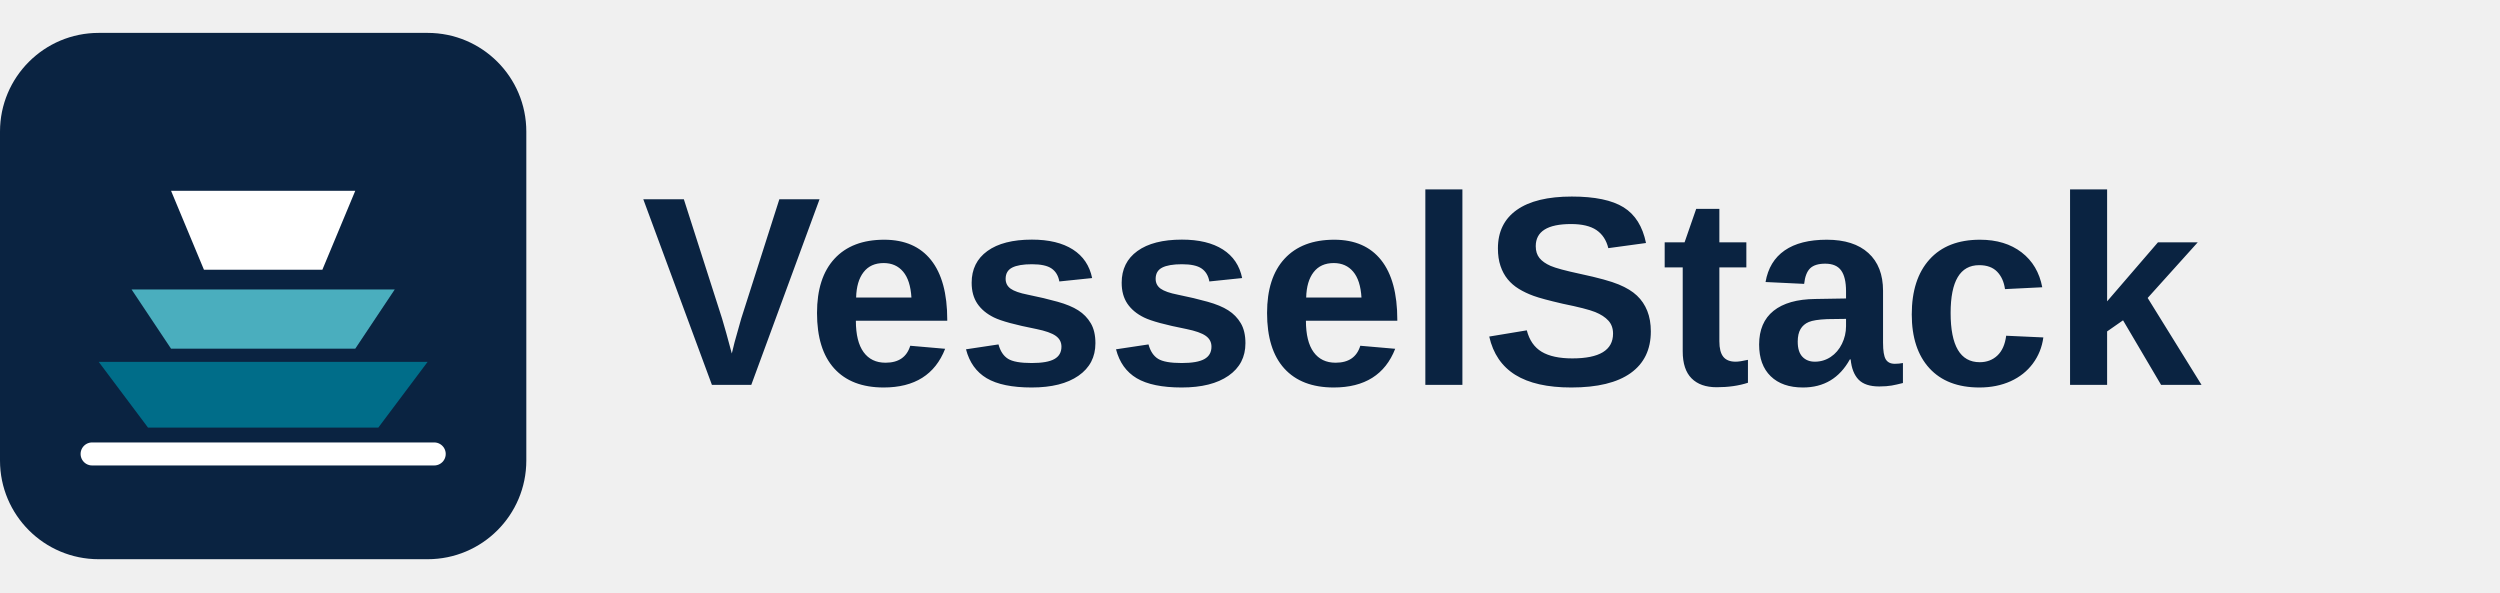
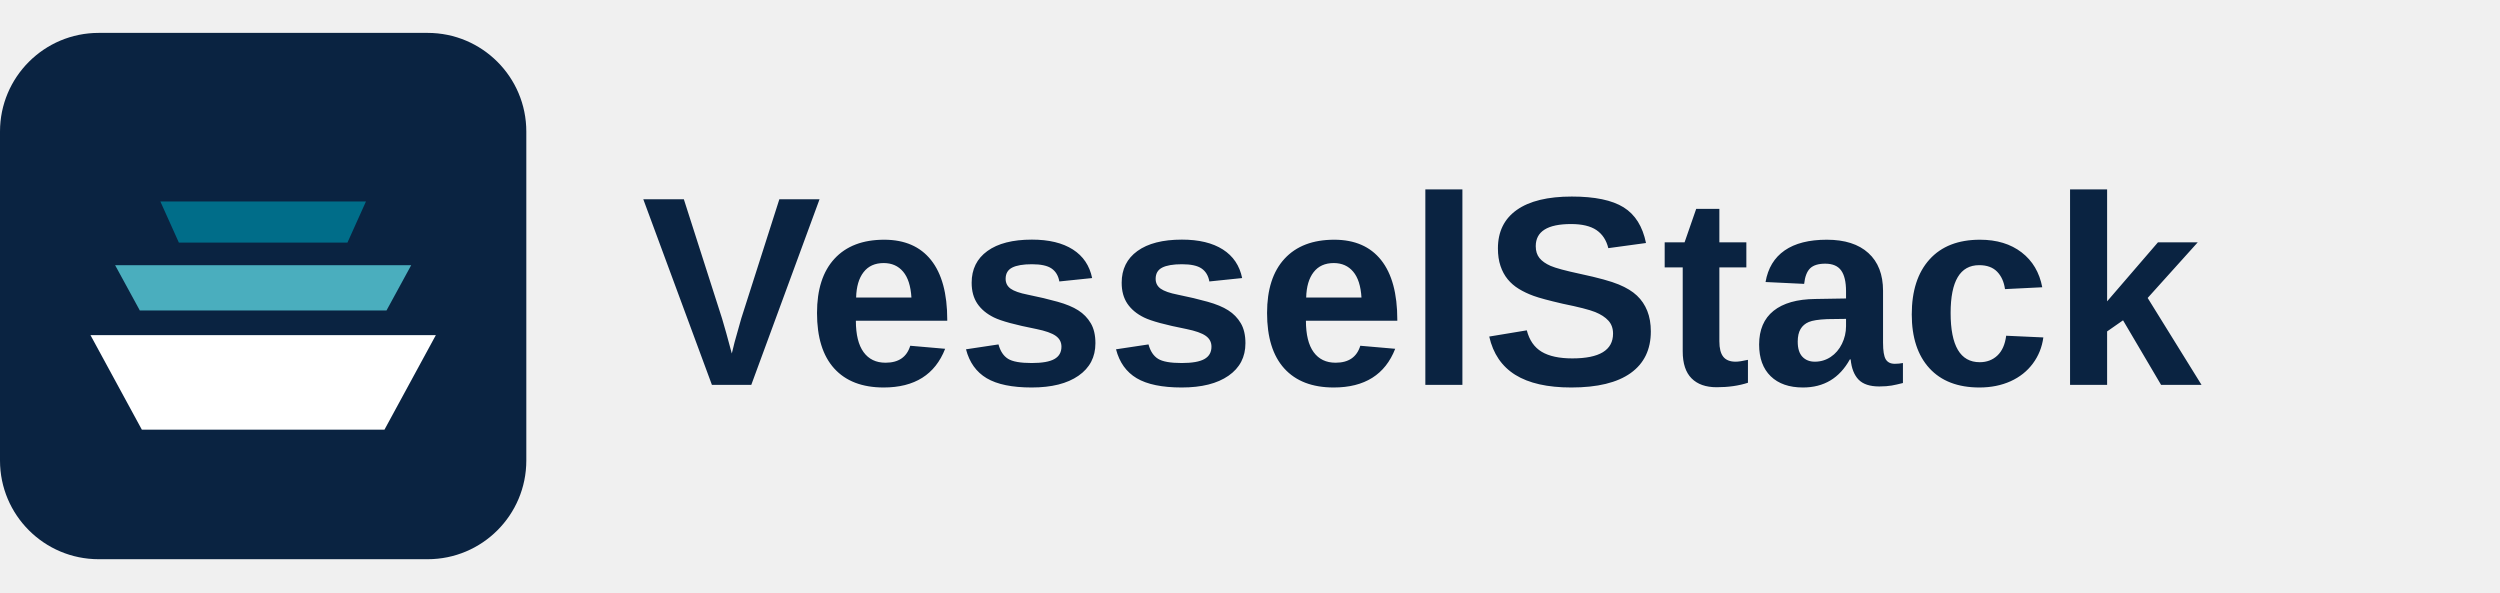
<svg xmlns="http://www.w3.org/2000/svg" viewBox="0 0 760 180">
-   <rect width="160" height="160" y="10" rx="30" fill="#0a2341" />
-   <path d="M30 110h100l-15 20H45z" fill="#006d89" />
-   <path d="M40 88h80l-12 18H52z" fill="#4aaebe" />
-   <path d="M52 58h56l-10 24H62z" fill="#fff" />
-   <path d="M28 138h104" stroke="#fff" stroke-width="7" stroke-linecap="round" />
+   <g transform="translate(0 10) scale(0.625)">
+     <rect width="256" height="256" rx="48" fill="#0a2341" />
+     <path d="M44 147h168l-25 46H69z" fill="#fff" />
+     <path d="M56 113h144l-12 22H68z" fill="#4aaebe" />
+     <path d="M78 82h100l-9 20H87z" fill="#006d89" />
+   </g>
  <text x="195" y="117" fill="#0a2341" font-family="Arial,sans-serif" font-size="82" font-weight="700">VesselStack</text>
</svg>
